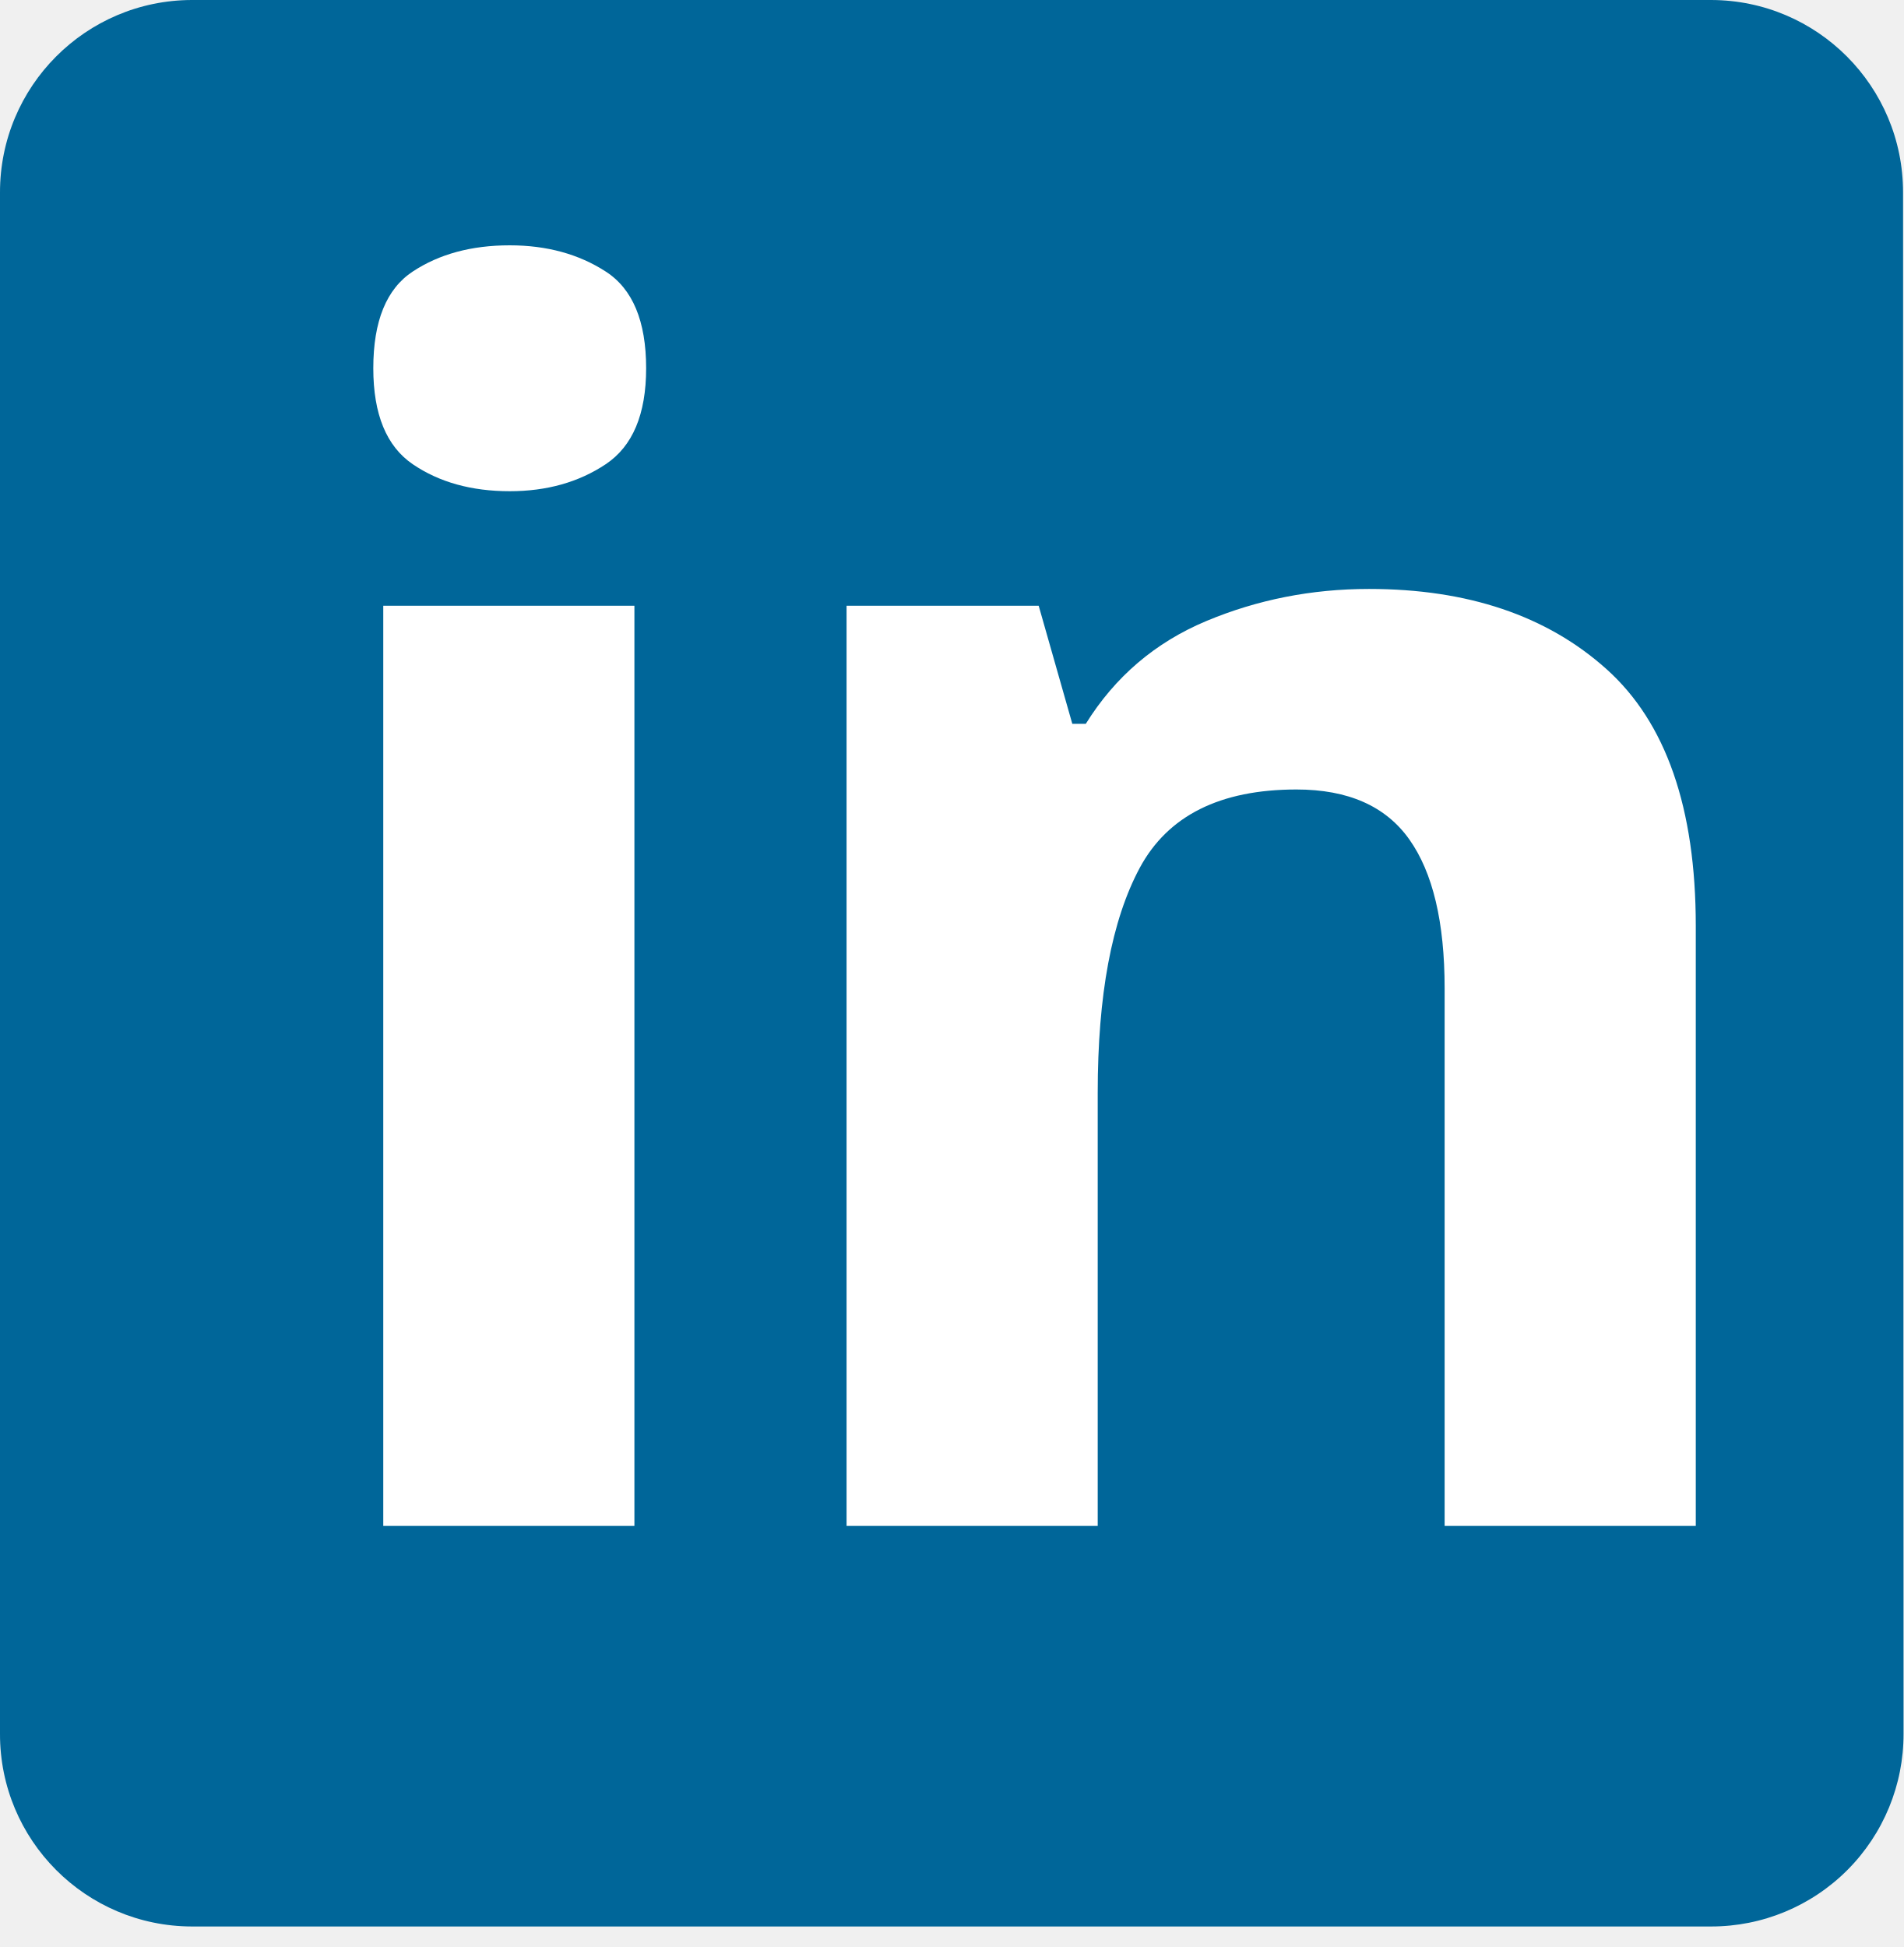
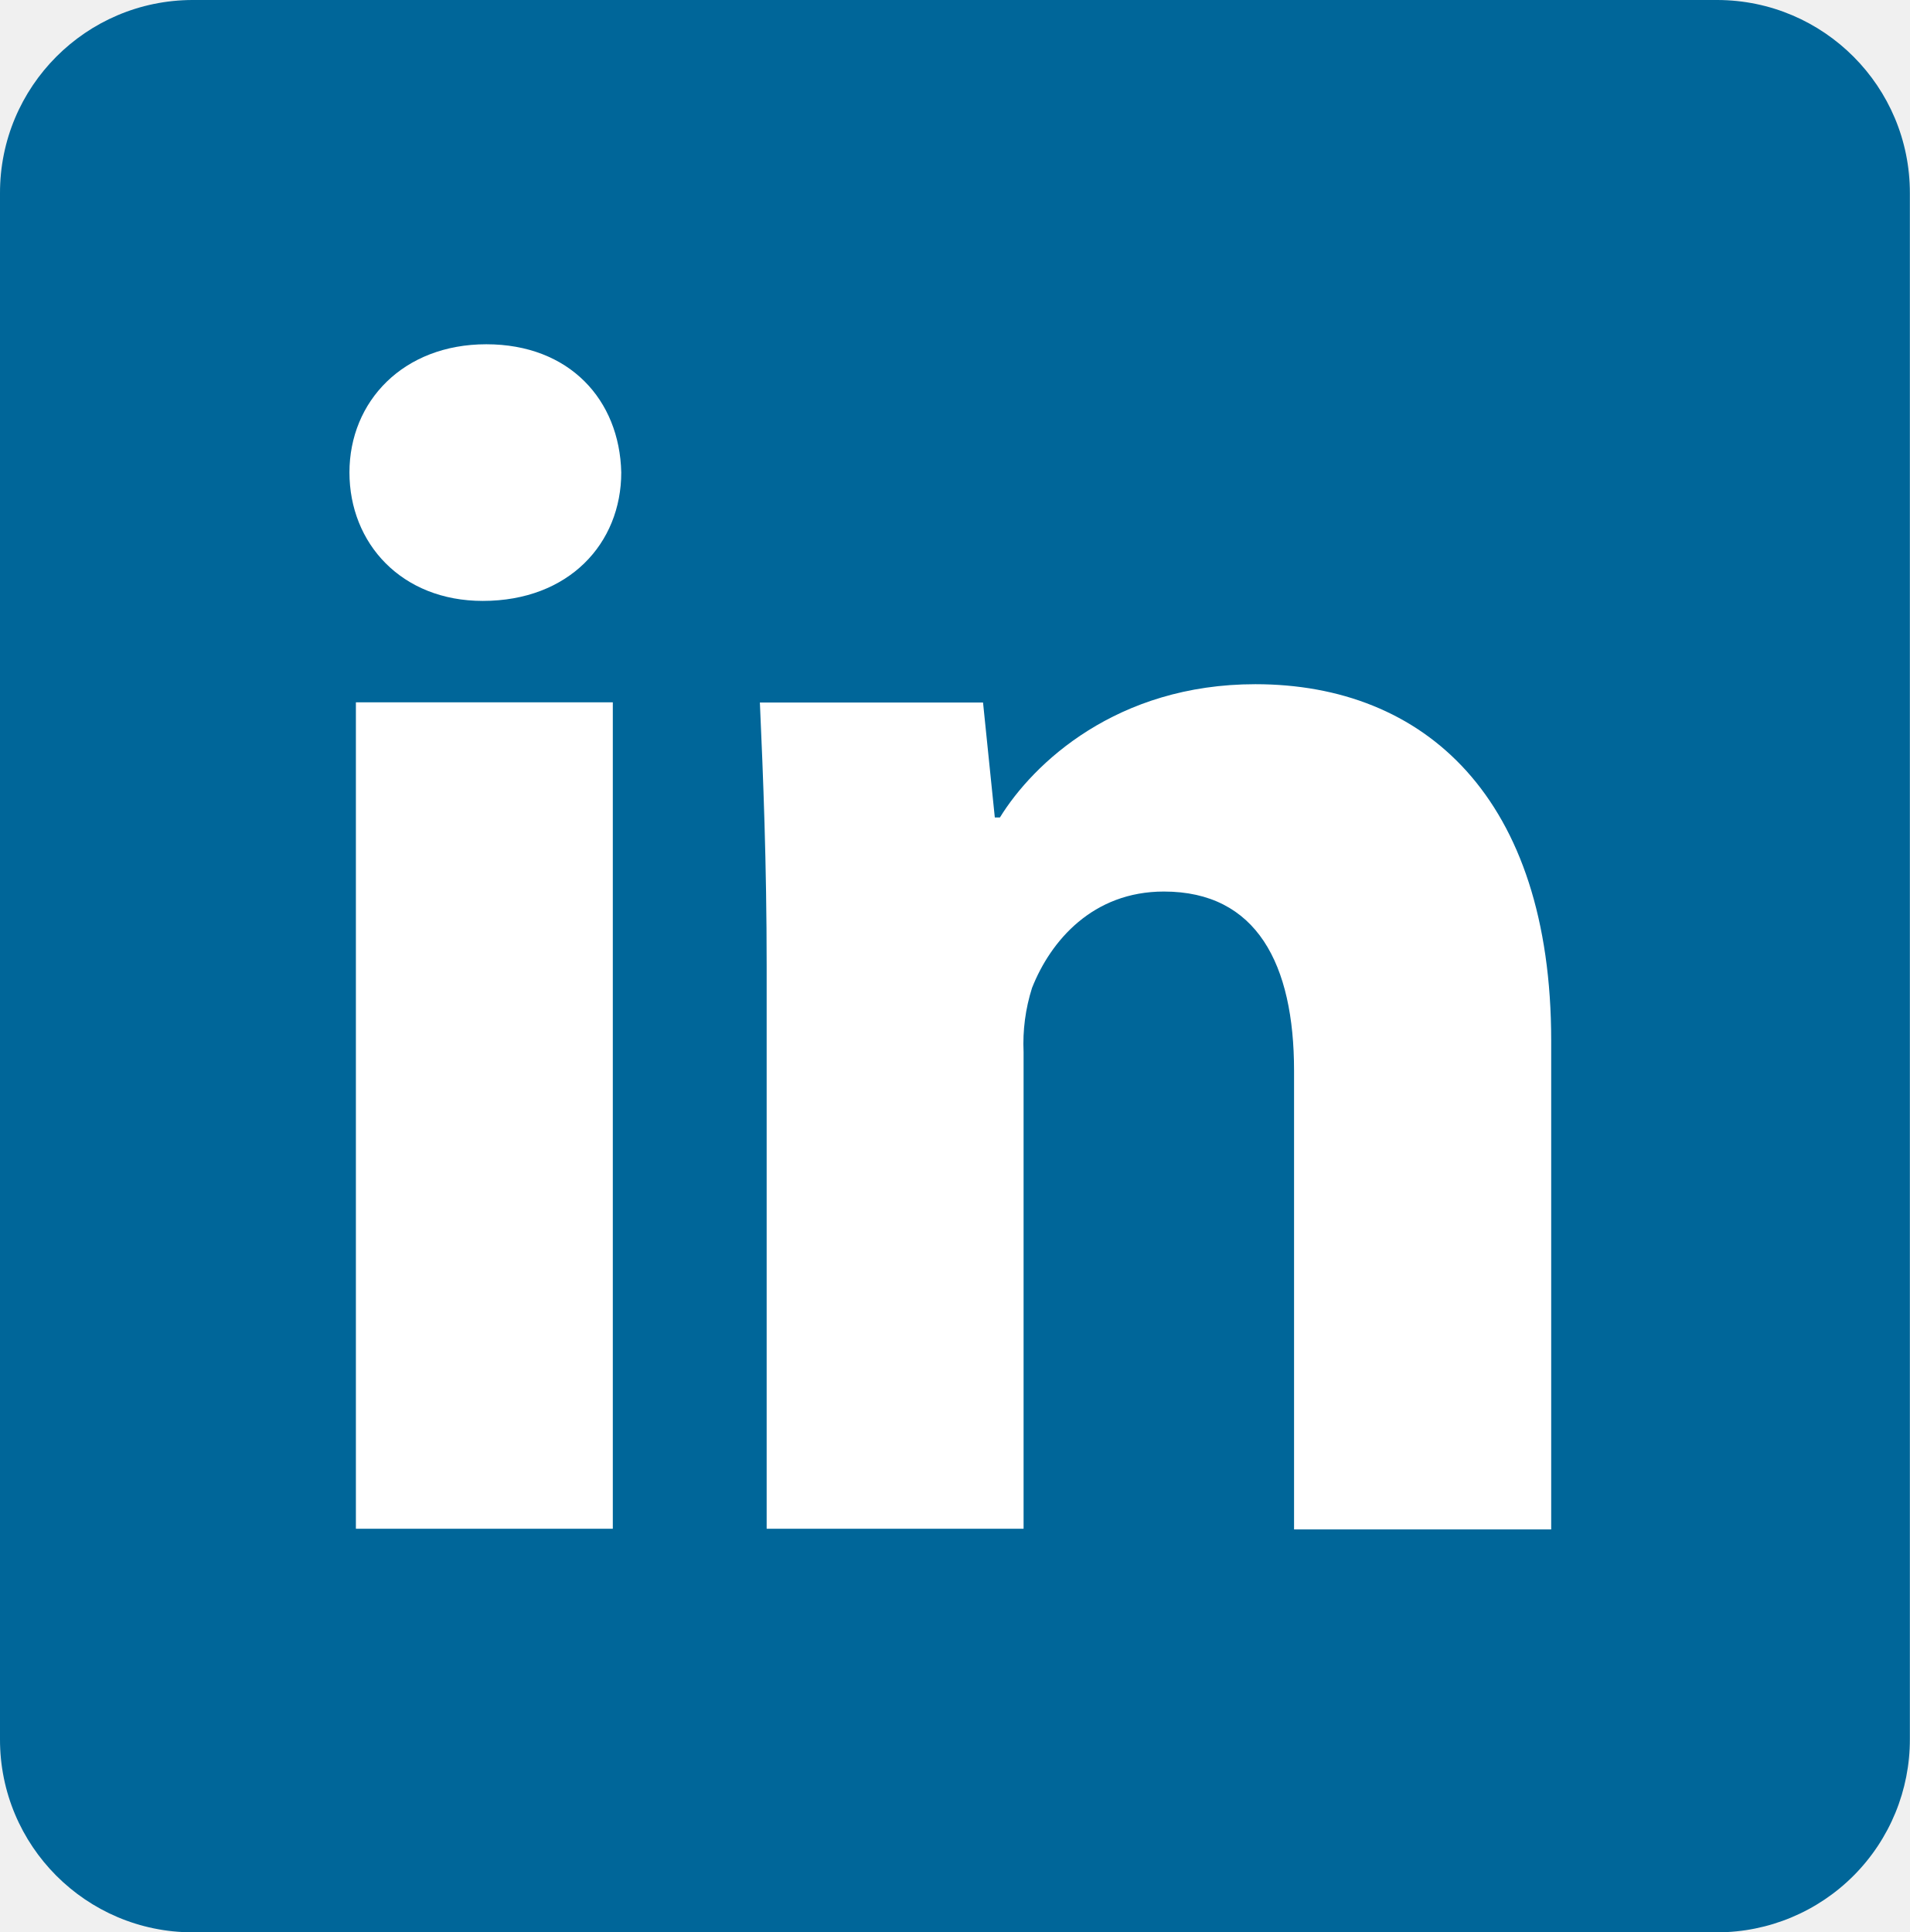
- <svg xmlns="http://www.w3.org/2000/svg" id="Layer_1" data-name="Layer 1" viewBox="0 0 152.18 155.64">
+ <svg xmlns="http://www.w3.org/2000/svg" id="Layer_1" data-name="Layer 1" viewBox="0 0 171.93 173.97">
  <defs>
-     <style>.cls-1{fill:#069;}.cls-2{font-size:134.69px;fill:#fff;font-family:MyriadPro-Bold, Myriad Pro;font-weight:700;letter-spacing:-0.03em;}</style>
+     <style>.cls-1{fill:#069;}.cls-2{fill:#fff;}</style>
  </defs>
-   <path class="cls-1" d="M283.38,259.58A15.37,15.37,0,0,1,268,275H146.54a15.37,15.37,0,0,1-15.34-15.4V136.39A15.37,15.37,0,0,1,146.54,121H268a15.37,15.37,0,0,1,15.34,15.39Z" transform="translate(-131.2 -121)" />
-   <text class="cls-2" transform="translate(20.14 121.97)">in</text>
+   <path class="cls-1" d="M285.16,269.58A17.36,17.36,0,0,1,267.83,287H130.56a17.36,17.36,0,0,1-17.34-17.39V130.4A17.37,17.37,0,0,1,130.56,113H267.83a17.37,17.37,0,0,1,17.33,17.4Z" transform="translate(-113.22 -113)" />
+   <path class="cls-2" d="M169.15,155.54c0,6.39-4.71,11.57-12.47,11.57-7.31,0-12-5.18-12-11.57S149.52,144,157,144,169,149,169.15,155.54Zm-23.89,95.12V176.24h23.13v74.42Z" transform="translate(-113.22 -113)" />
+   <path class="cls-2" d="M182.24,200c0-9.28-.31-17-.61-23.74h20.09l1.06,10.35h.46c3-4.87,10.5-12,23-12,15.22,0,26.63,10.2,26.63,32.11v44H229.72V209.41c0-9.58-3.35-16.13-11.72-16.13-6.39,0-10.19,4.42-11.87,8.68a16.61,16.61,0,0,0-.76,5.78v42.92H182.24Z" transform="translate(-113.22 -113)" />
</svg>
